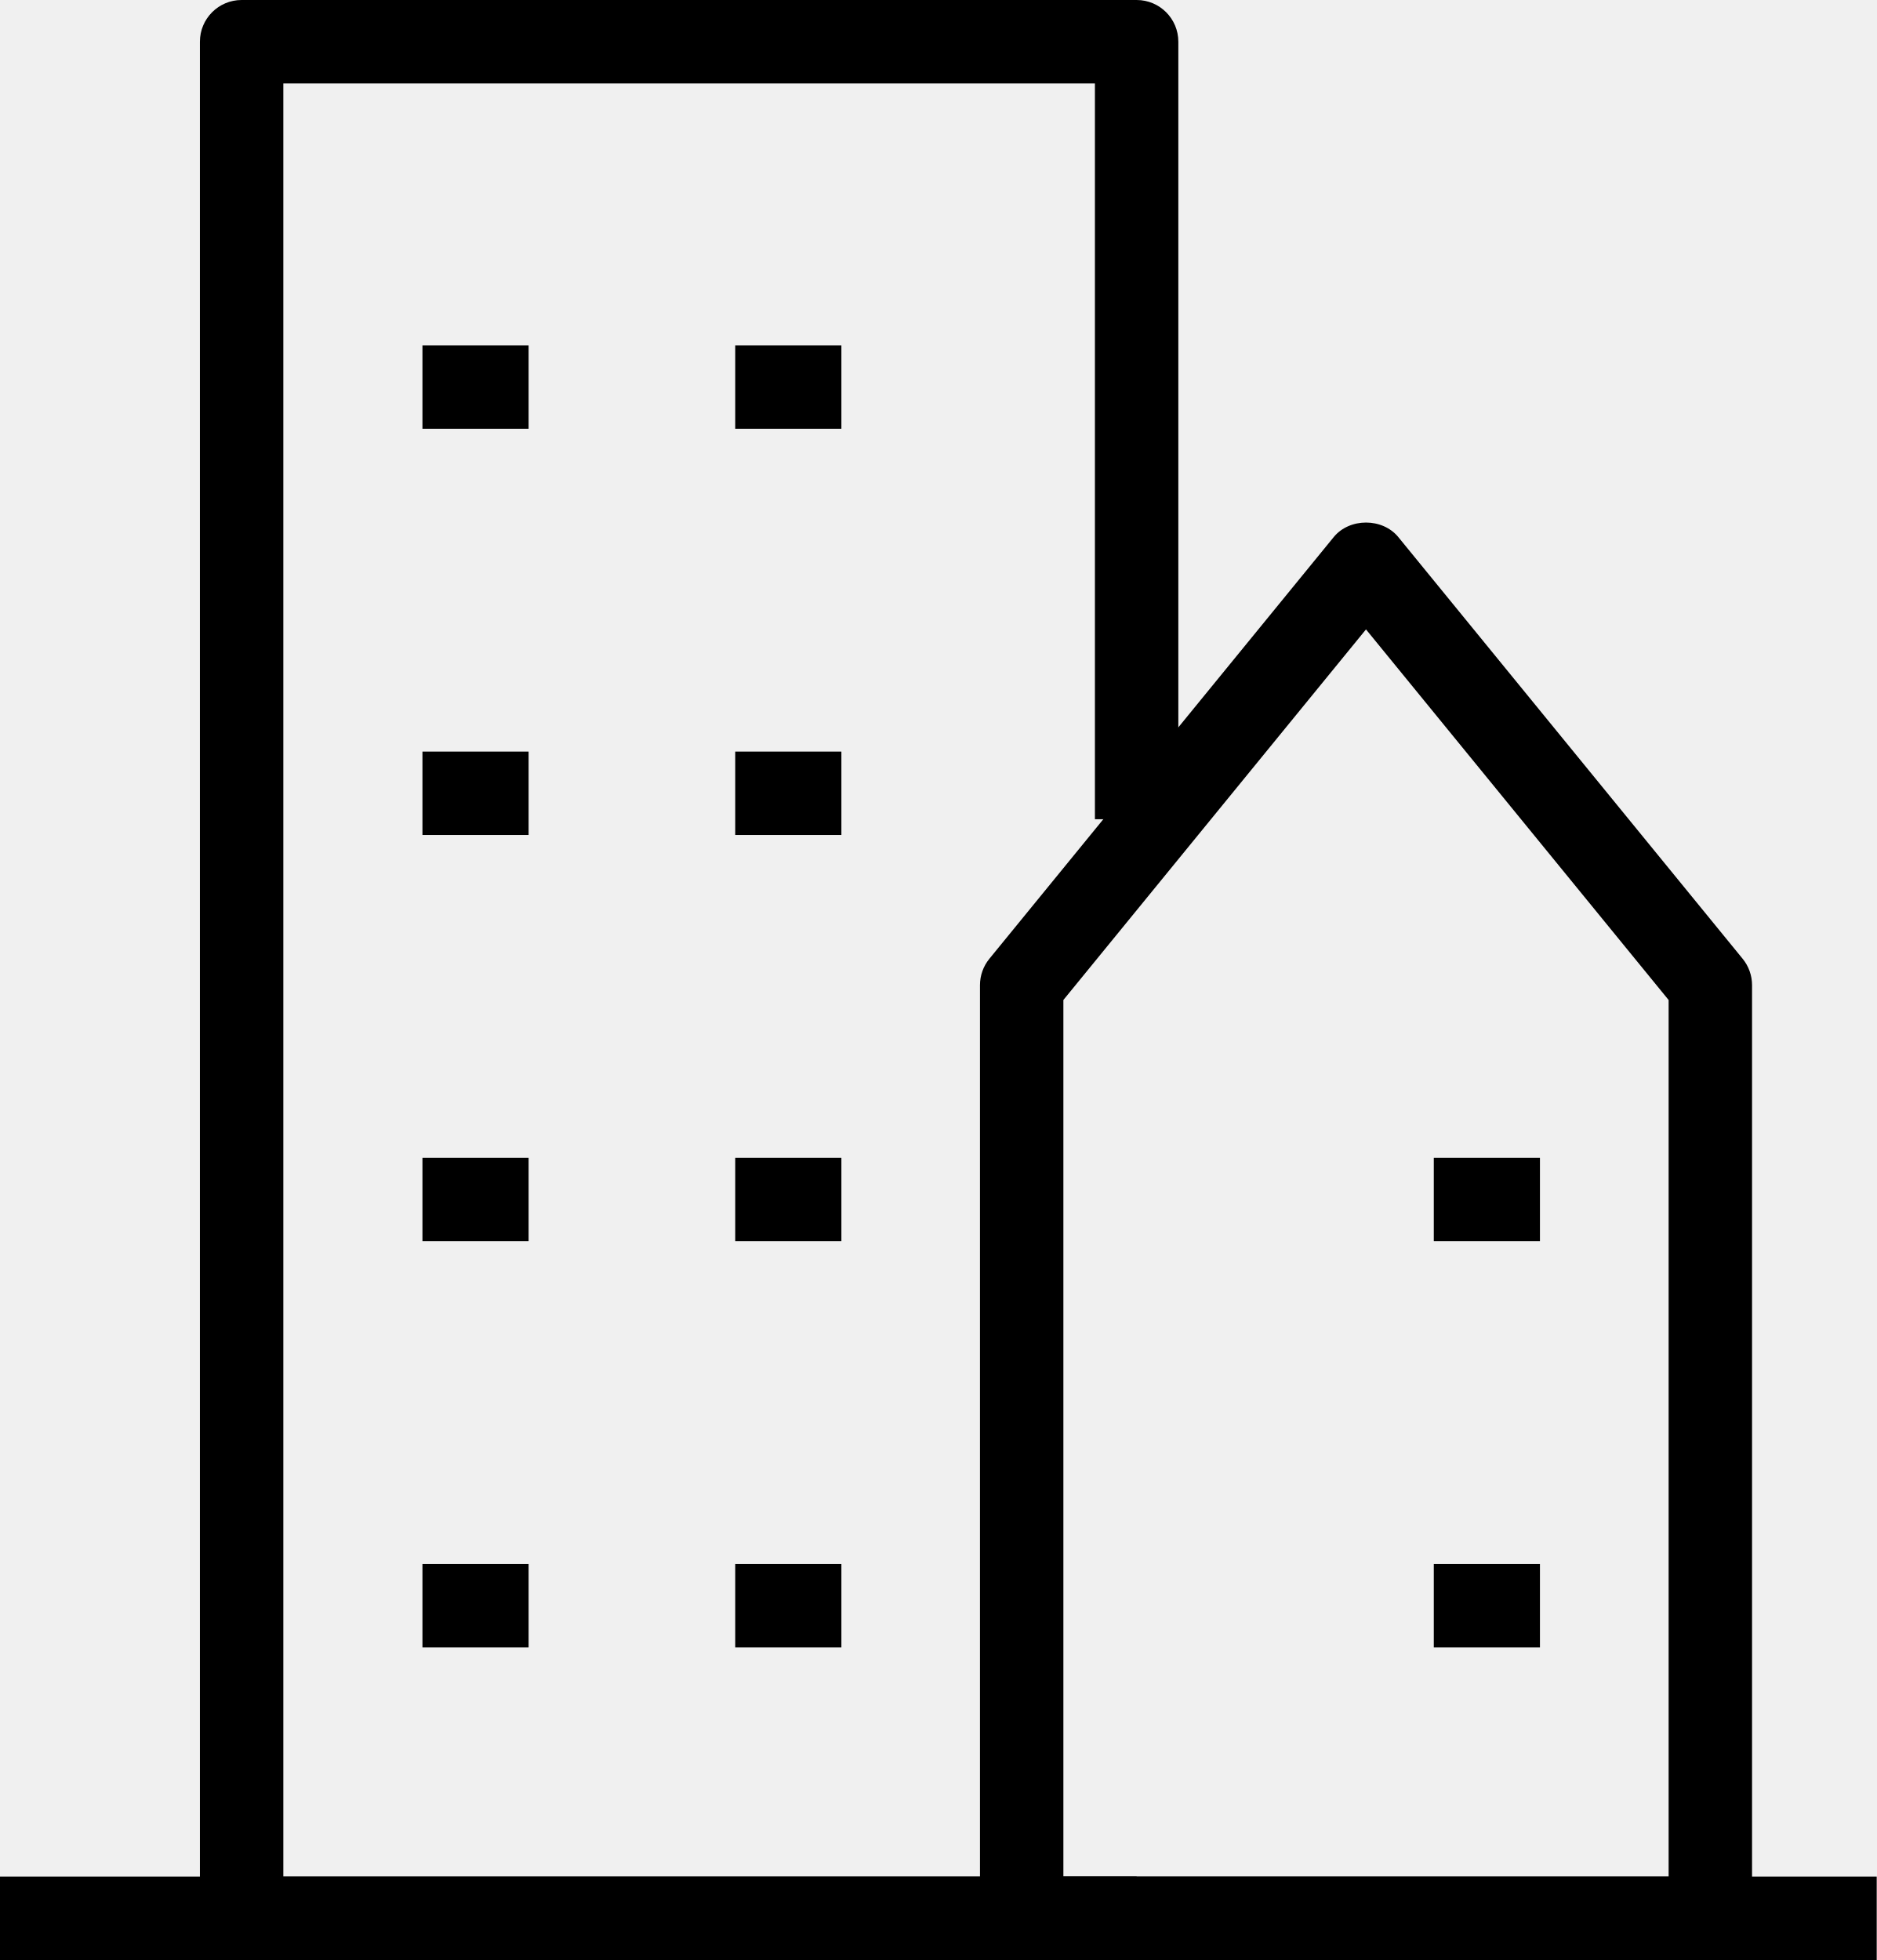
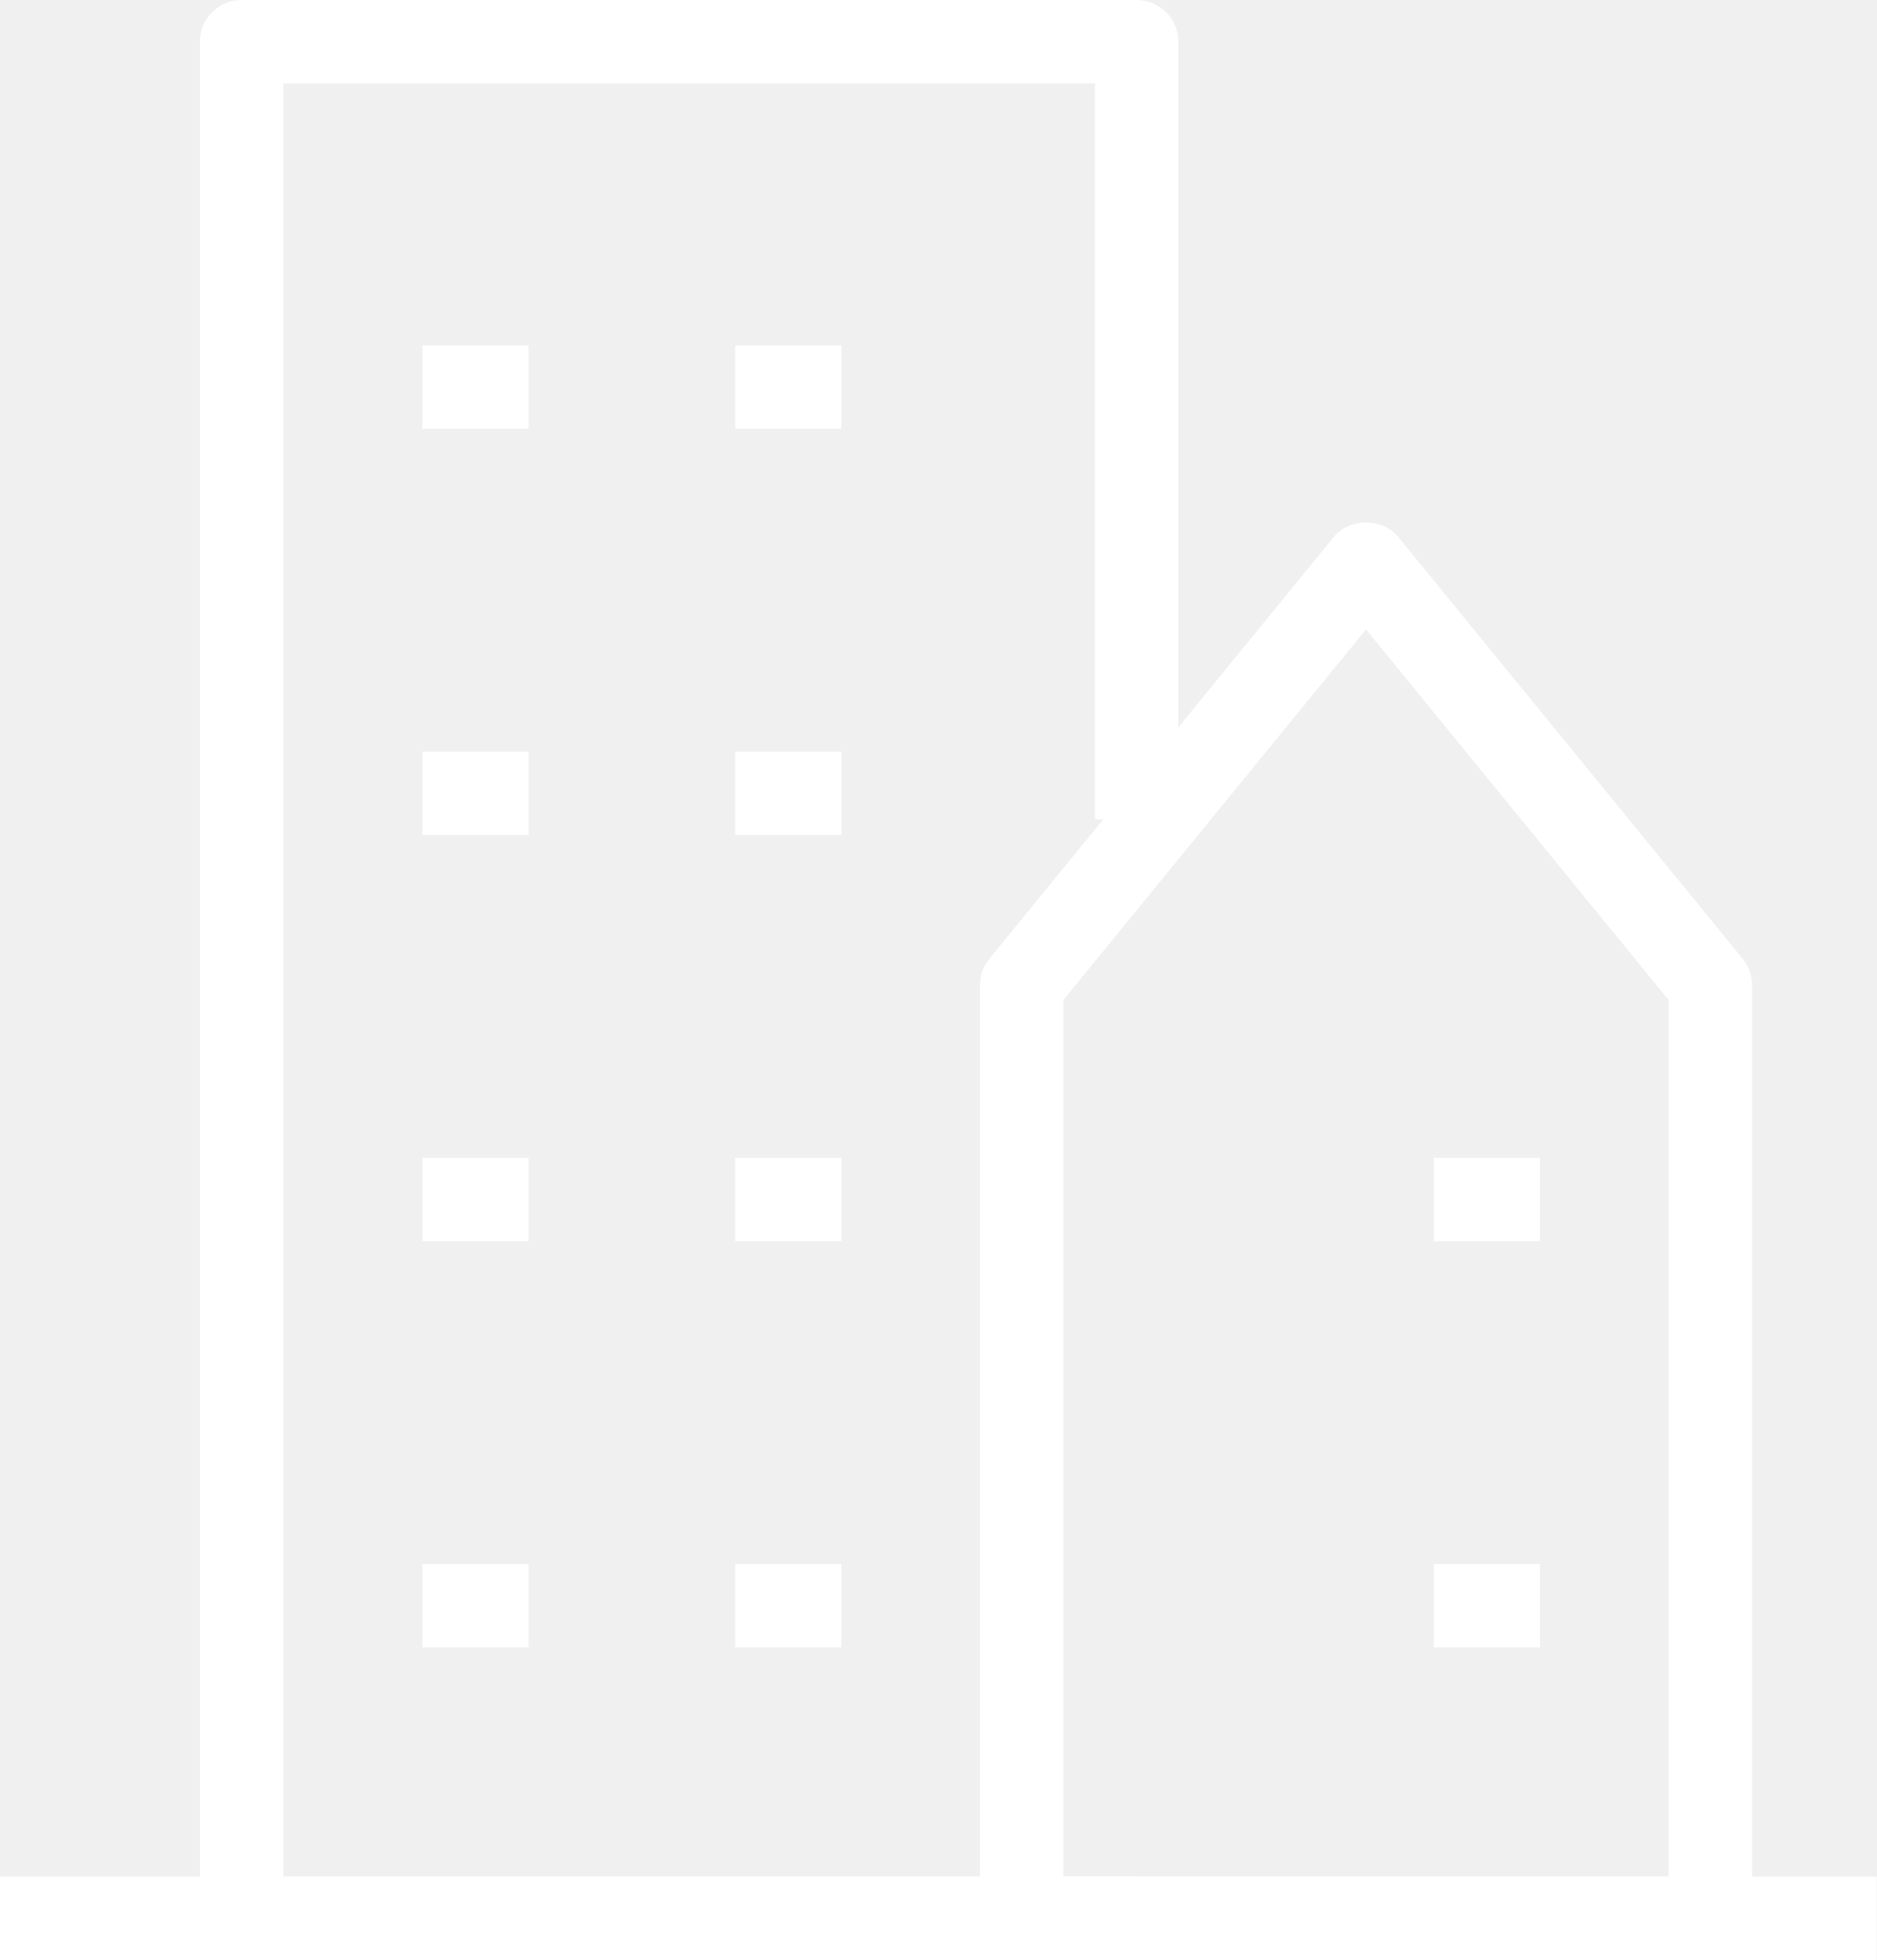
<svg xmlns="http://www.w3.org/2000/svg" xmlns:xlink="http://www.w3.org/1999/xlink" version="1.1" id="Слой_1" x="0px" y="0px" width="151.319px" height="158.045px" viewBox="0 0 151.319 158.045" enable-background="new 0 0 151.319 158.045" xml:space="preserve">
-   <rect y="151.319" width="151.32" height="6.726" />
+   <rect fill="#ffffff" y="151.319" width="151.32" height="6.726" />
  <g>
    <defs>
-       <rect id="SVGID_1_" width="151.319" height="158.045" />
+       <rect fill="#ffffff" id="SVGID_1_" width="151.319" height="158.045" />
    </defs>
    <clipPath id="SVGID_2_">
      <use xlink:href="#SVGID_1_" overflow="visible" />
    </clipPath>
-     <path clip-path="url(#SVGID_2_)" d="M91.646,158.045H19.481c-1.856,0-3.362-1.504-3.362-3.363V3.363   C16.119,1.504,17.625,0,19.481,0h72.166c1.857,0,3.363,1.504,3.363,3.363v62.695h-6.726V6.725h-65.44V151.32h68.803V158.045z" />
-     <path clip-path="url(#SVGID_2_)" d="M137.905,158.045H82.378c-1.855,0-3.362-1.504-3.362-3.362V79.436   c0-0.774,0.268-1.527,0.759-2.127l27.763-34.001c1.278-1.563,3.931-1.563,5.209,0l27.763,34.001c0.491,0.6,0.759,1.353,0.759,2.127   v75.247C141.268,156.541,139.762,158.045,137.905,158.045 M85.741,151.319h48.801V80.635l-24.401-29.883L85.741,80.635V151.319z" />
-     <rect x="34.063" y="27.848" clip-path="url(#SVGID_2_)" width="8.559" height="6.725" />
-     <rect x="34.063" y="60.604" clip-path="url(#SVGID_2_)" width="8.559" height="6.725" />
-     <rect x="34.063" y="93.36" clip-path="url(#SVGID_2_)" width="8.559" height="6.725" />
-     <rect x="34.063" y="126.117" clip-path="url(#SVGID_2_)" width="8.559" height="6.725" />
-     <rect x="59.283" y="27.848" clip-path="url(#SVGID_2_)" width="8.559" height="6.725" />
-     <rect x="115.608" y="93.36" clip-path="url(#SVGID_2_)" width="8.559" height="6.725" />
-     <rect x="115.608" y="126.117" clip-path="url(#SVGID_2_)" width="8.559" height="6.725" />
-     <rect x="59.283" y="60.604" clip-path="url(#SVGID_2_)" width="8.559" height="6.725" />
-     <rect x="59.283" y="93.36" clip-path="url(#SVGID_2_)" width="8.559" height="6.725" />
-     <rect x="59.283" y="126.117" clip-path="url(#SVGID_2_)" width="8.559" height="6.725" />
+     <path fill="#ffffff" clip-path="url(#SVGID_2_)" d="M91.646,158.045H19.481c-1.856,0-3.362-1.504-3.362-3.363V3.363   C16.119,1.504,17.625,0,19.481,0h72.166c1.857,0,3.363,1.504,3.363,3.363v62.695h-6.726V6.725h-65.44V151.32h68.803V158.045z" />
+     <path fill="#ffffff" clip-path="url(#SVGID_2_)" d="M137.905,158.045H82.378c-1.855,0-3.362-1.504-3.362-3.362V79.436   c0-0.774,0.268-1.527,0.759-2.127l27.763-34.001c1.278-1.563,3.931-1.563,5.209,0l27.763,34.001c0.491,0.6,0.759,1.353,0.759,2.127   v75.247C141.268,156.541,139.762,158.045,137.905,158.045 M85.741,151.319h48.801V80.635l-24.401-29.883L85.741,80.635V151.319z" />
+     <rect fill="#ffffff" x="34.063" y="27.848" clip-path="url(#SVGID_2_)" width="8.559" height="6.725" />
+     <rect fill="#ffffff" x="34.063" y="60.604" clip-path="url(#SVGID_2_)" width="8.559" height="6.725" />
+     <rect fill="#ffffff" x="34.063" y="93.36" clip-path="url(#SVGID_2_)" width="8.559" height="6.725" />
+     <rect fill="#ffffff" x="34.063" y="126.117" clip-path="url(#SVGID_2_)" width="8.559" height="6.725" />
+     <rect fill="#ffffff" x="59.283" y="27.848" clip-path="url(#SVGID_2_)" width="8.559" height="6.725" />
+     <rect fill="#ffffff" x="115.608" y="93.36" clip-path="url(#SVGID_2_)" width="8.559" height="6.725" />
+     <rect fill="#ffffff" x="115.608" y="126.117" clip-path="url(#SVGID_2_)" width="8.559" height="6.725" />
+     <rect fill="#ffffff" x="59.283" y="60.604" clip-path="url(#SVGID_2_)" width="8.559" height="6.725" />
+     <rect fill="#ffffff" x="59.283" y="93.36" clip-path="url(#SVGID_2_)" width="8.559" height="6.725" />
+     <rect fill="#ffffff" x="59.283" y="126.117" clip-path="url(#SVGID_2_)" width="8.559" height="6.725" />
  </g>
</svg>
